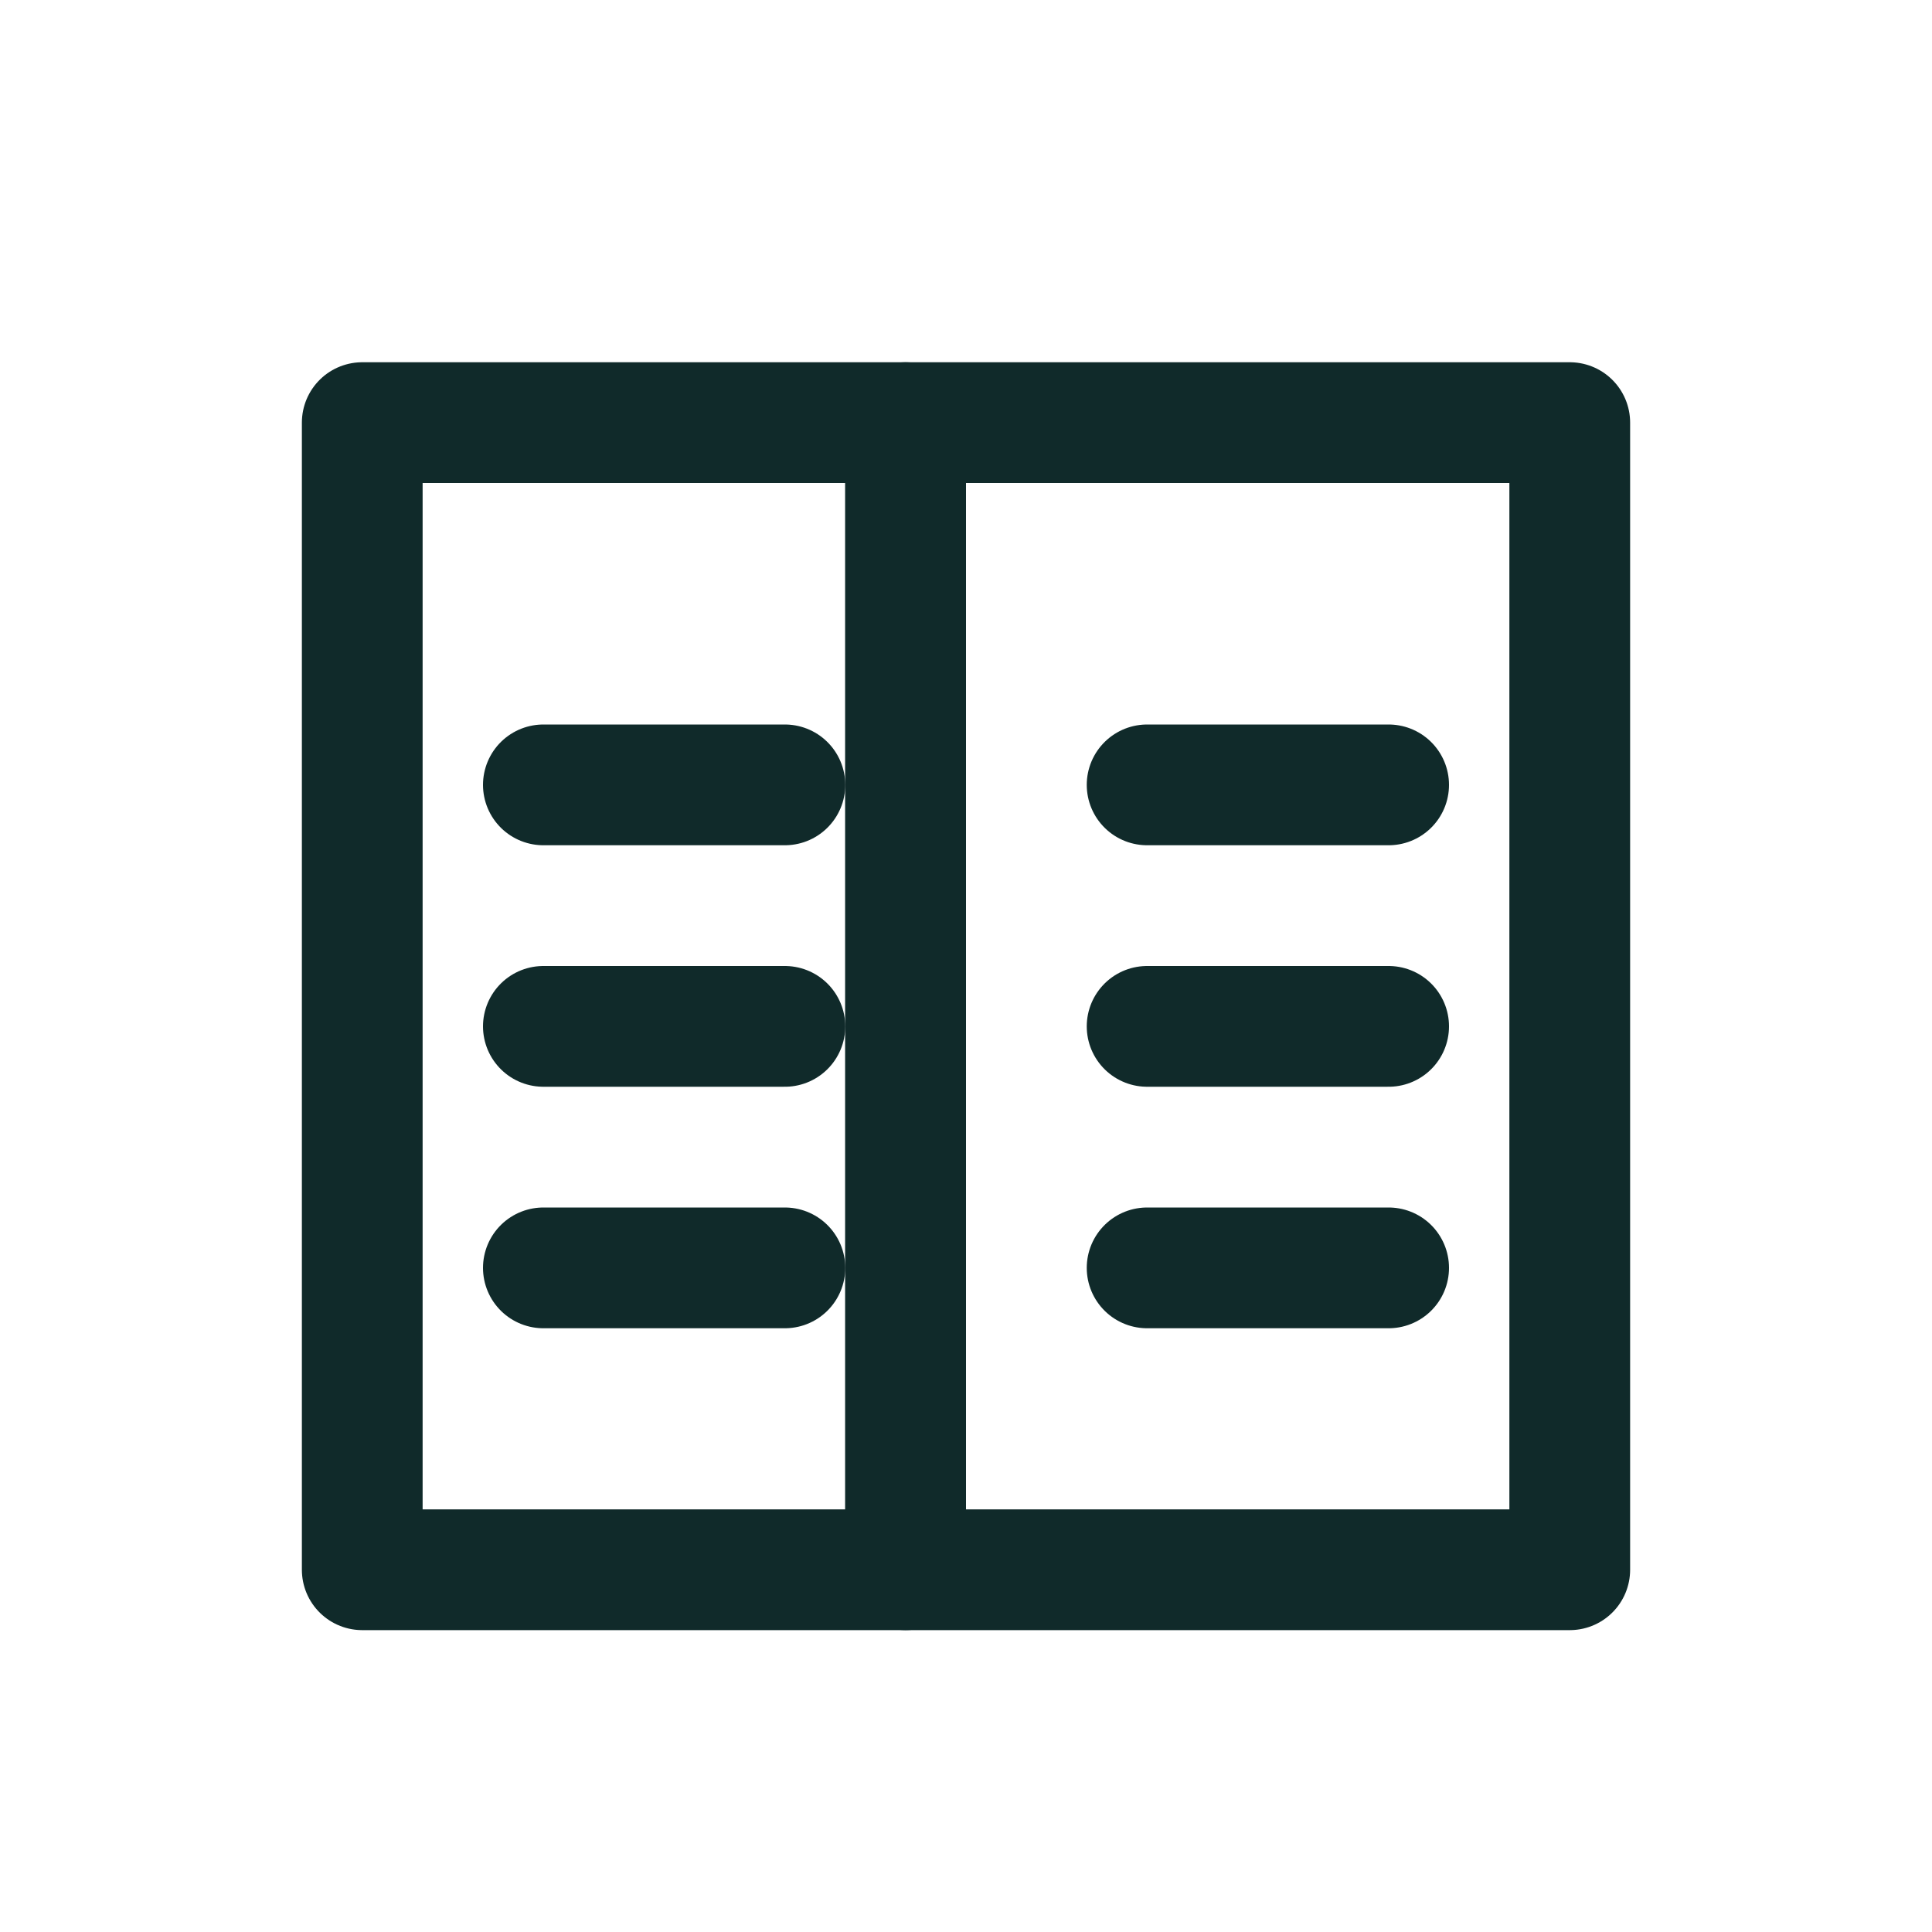
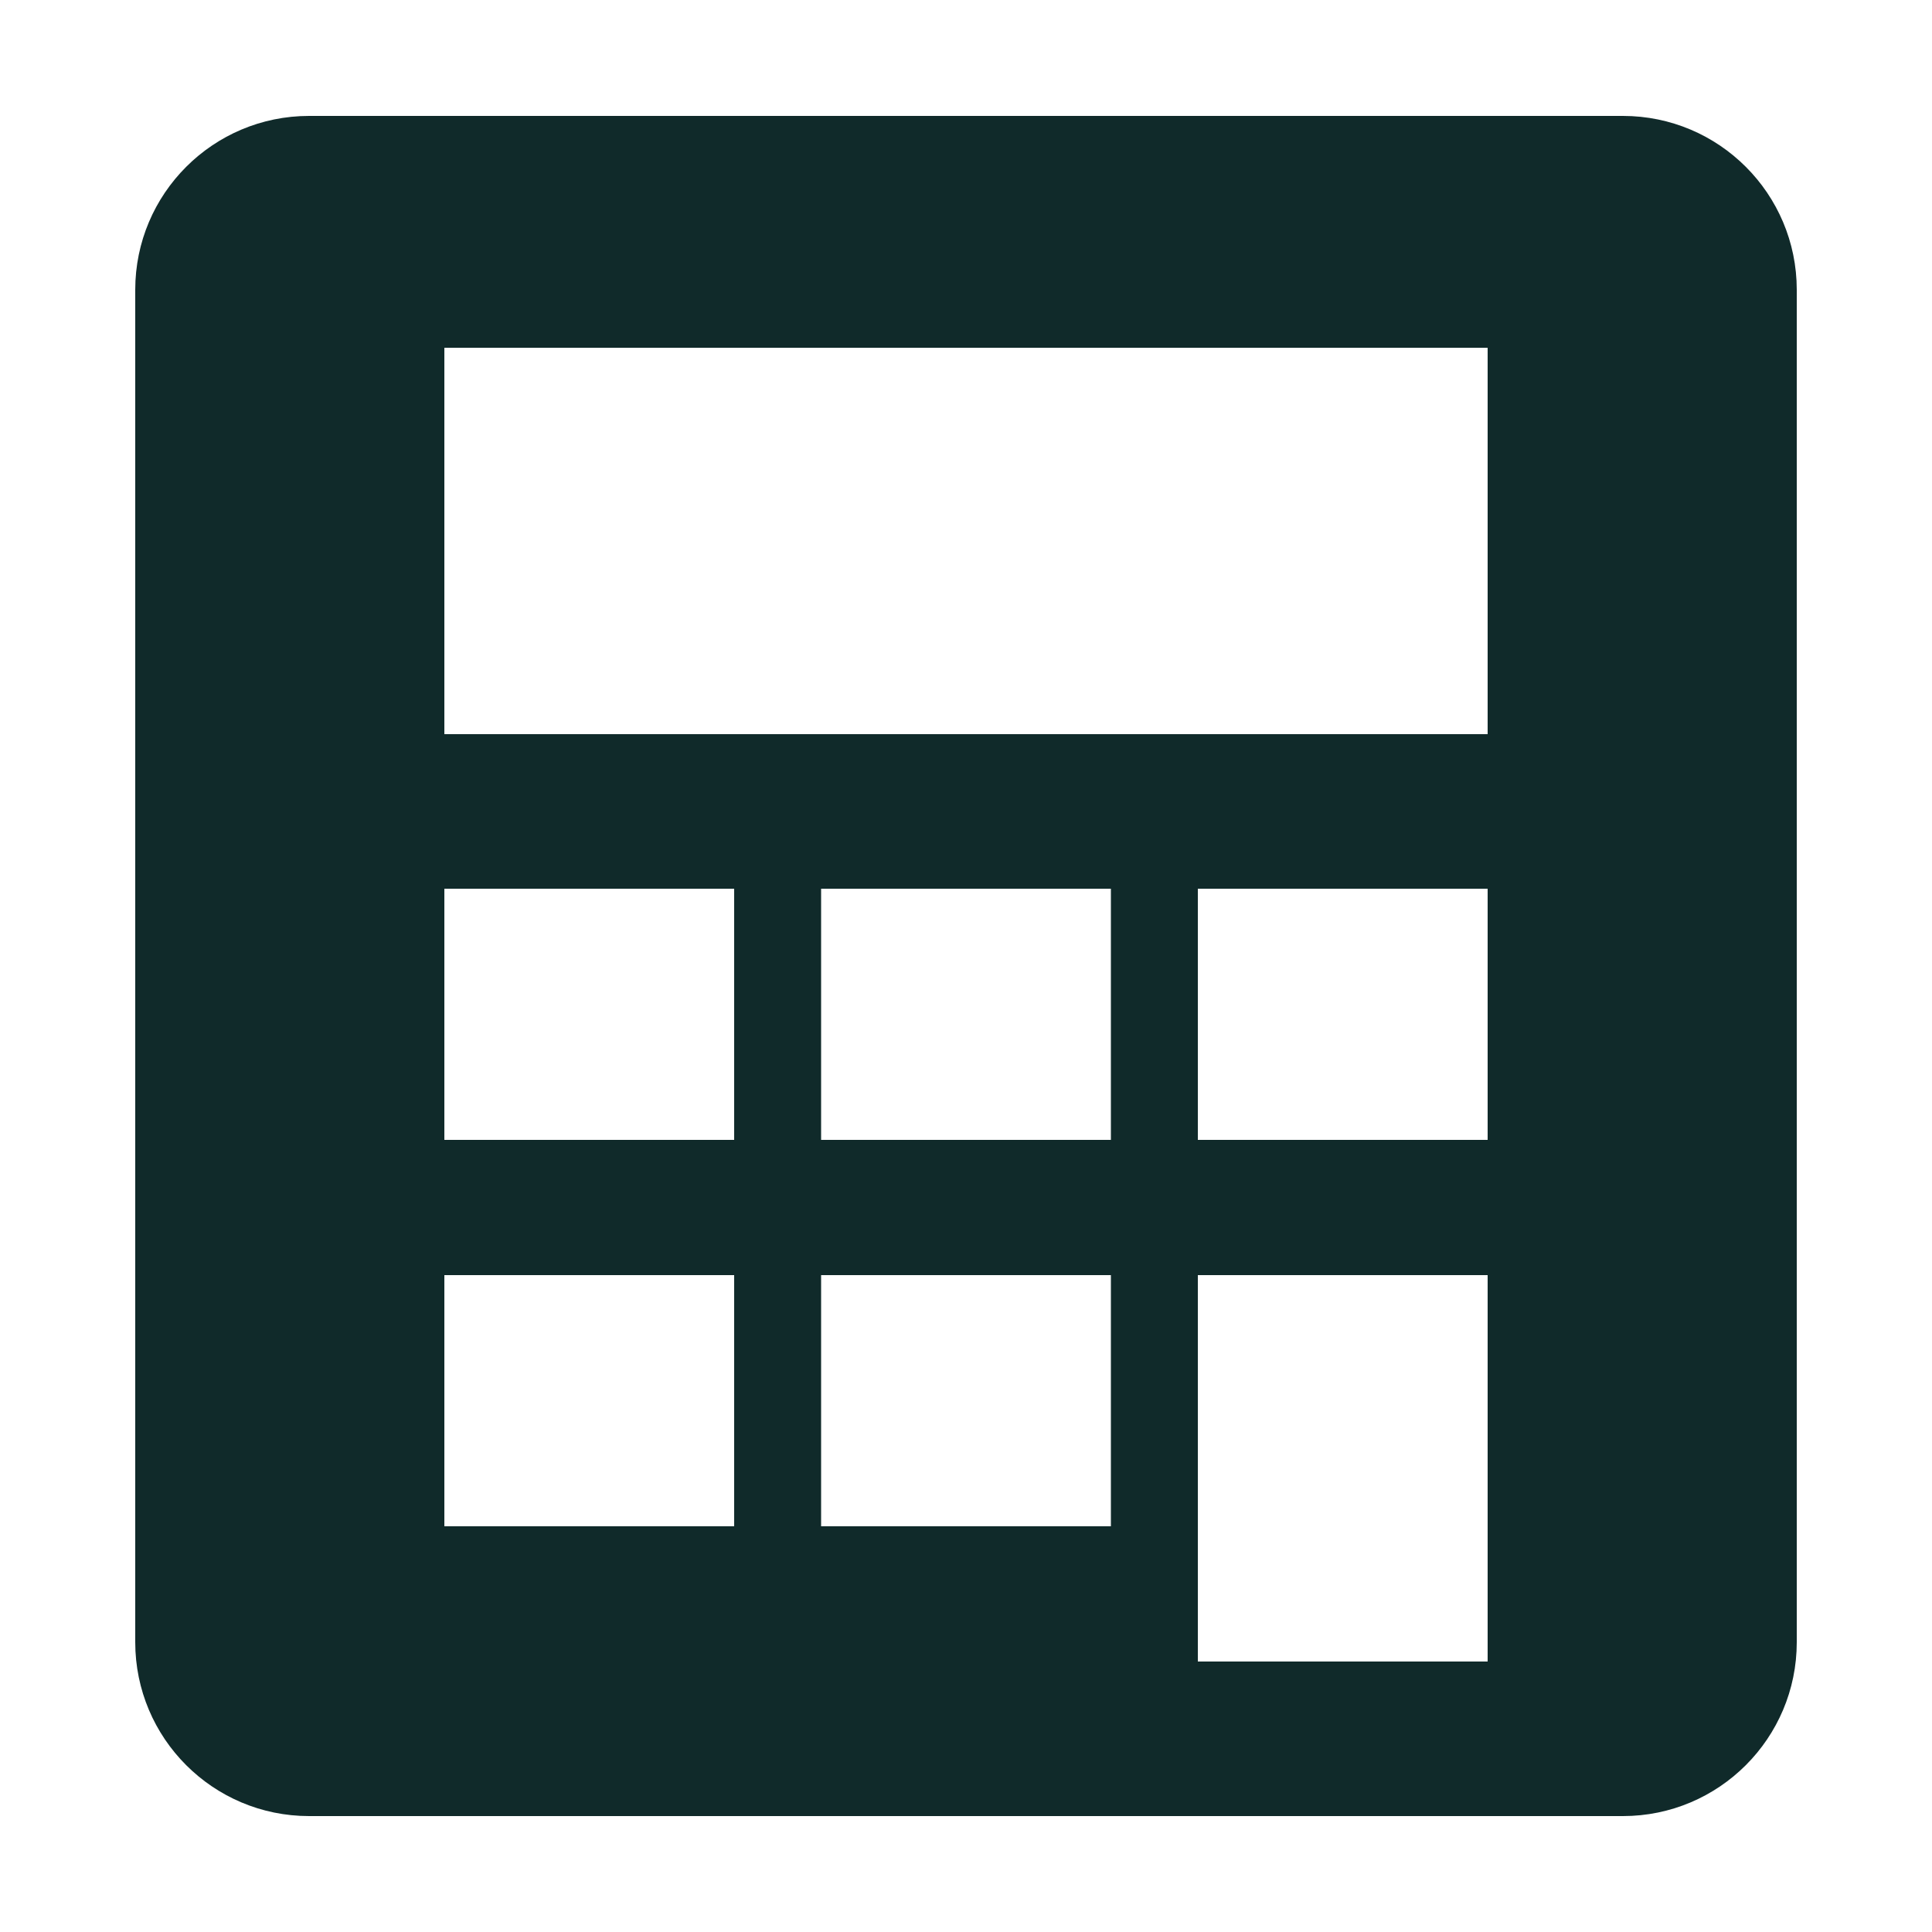
- <svg xmlns="http://www.w3.org/2000/svg" viewBox="0 0 64 64" fill="none">
-   <path d="M12 14h18v38H12z" stroke="#102a2a" stroke-width="4" stroke-linejoin="round" />
-   <path d="M30 14h22v38H30z" stroke="#102a2a" stroke-width="4" stroke-linejoin="round" />
-   <path d="M18 26h8M18 34h8M18 42h8" stroke="#102a2a" stroke-width="4" stroke-linecap="round" />
-   <path d="M38 26h8M38 34h8M38 42h8" stroke="#102a2a" stroke-width="4" stroke-linecap="round" />
+ <svg xmlns="http://www.w3.org/2000/svg" viewBox="0 0 200 200" fill="#102a2a">
+   <path fill-rule="evenodd" d="M32 12h136a18 18 0 0 1 18 18v140a18 18 0 0 1-18 18H32a18 18 0 0 1-18-18V30a18 18 0 0 1 18-18Zm14 24h108v40H46V36Zm0 56h30v26H46V92Zm39 0h30v26H85V92Zm39 0h30v26h-30V92ZM46 132h30v26H46v-26Zm39 0h30v26H85v-26Zm39 0h30v40h-30v-40Z" />
</svg>
